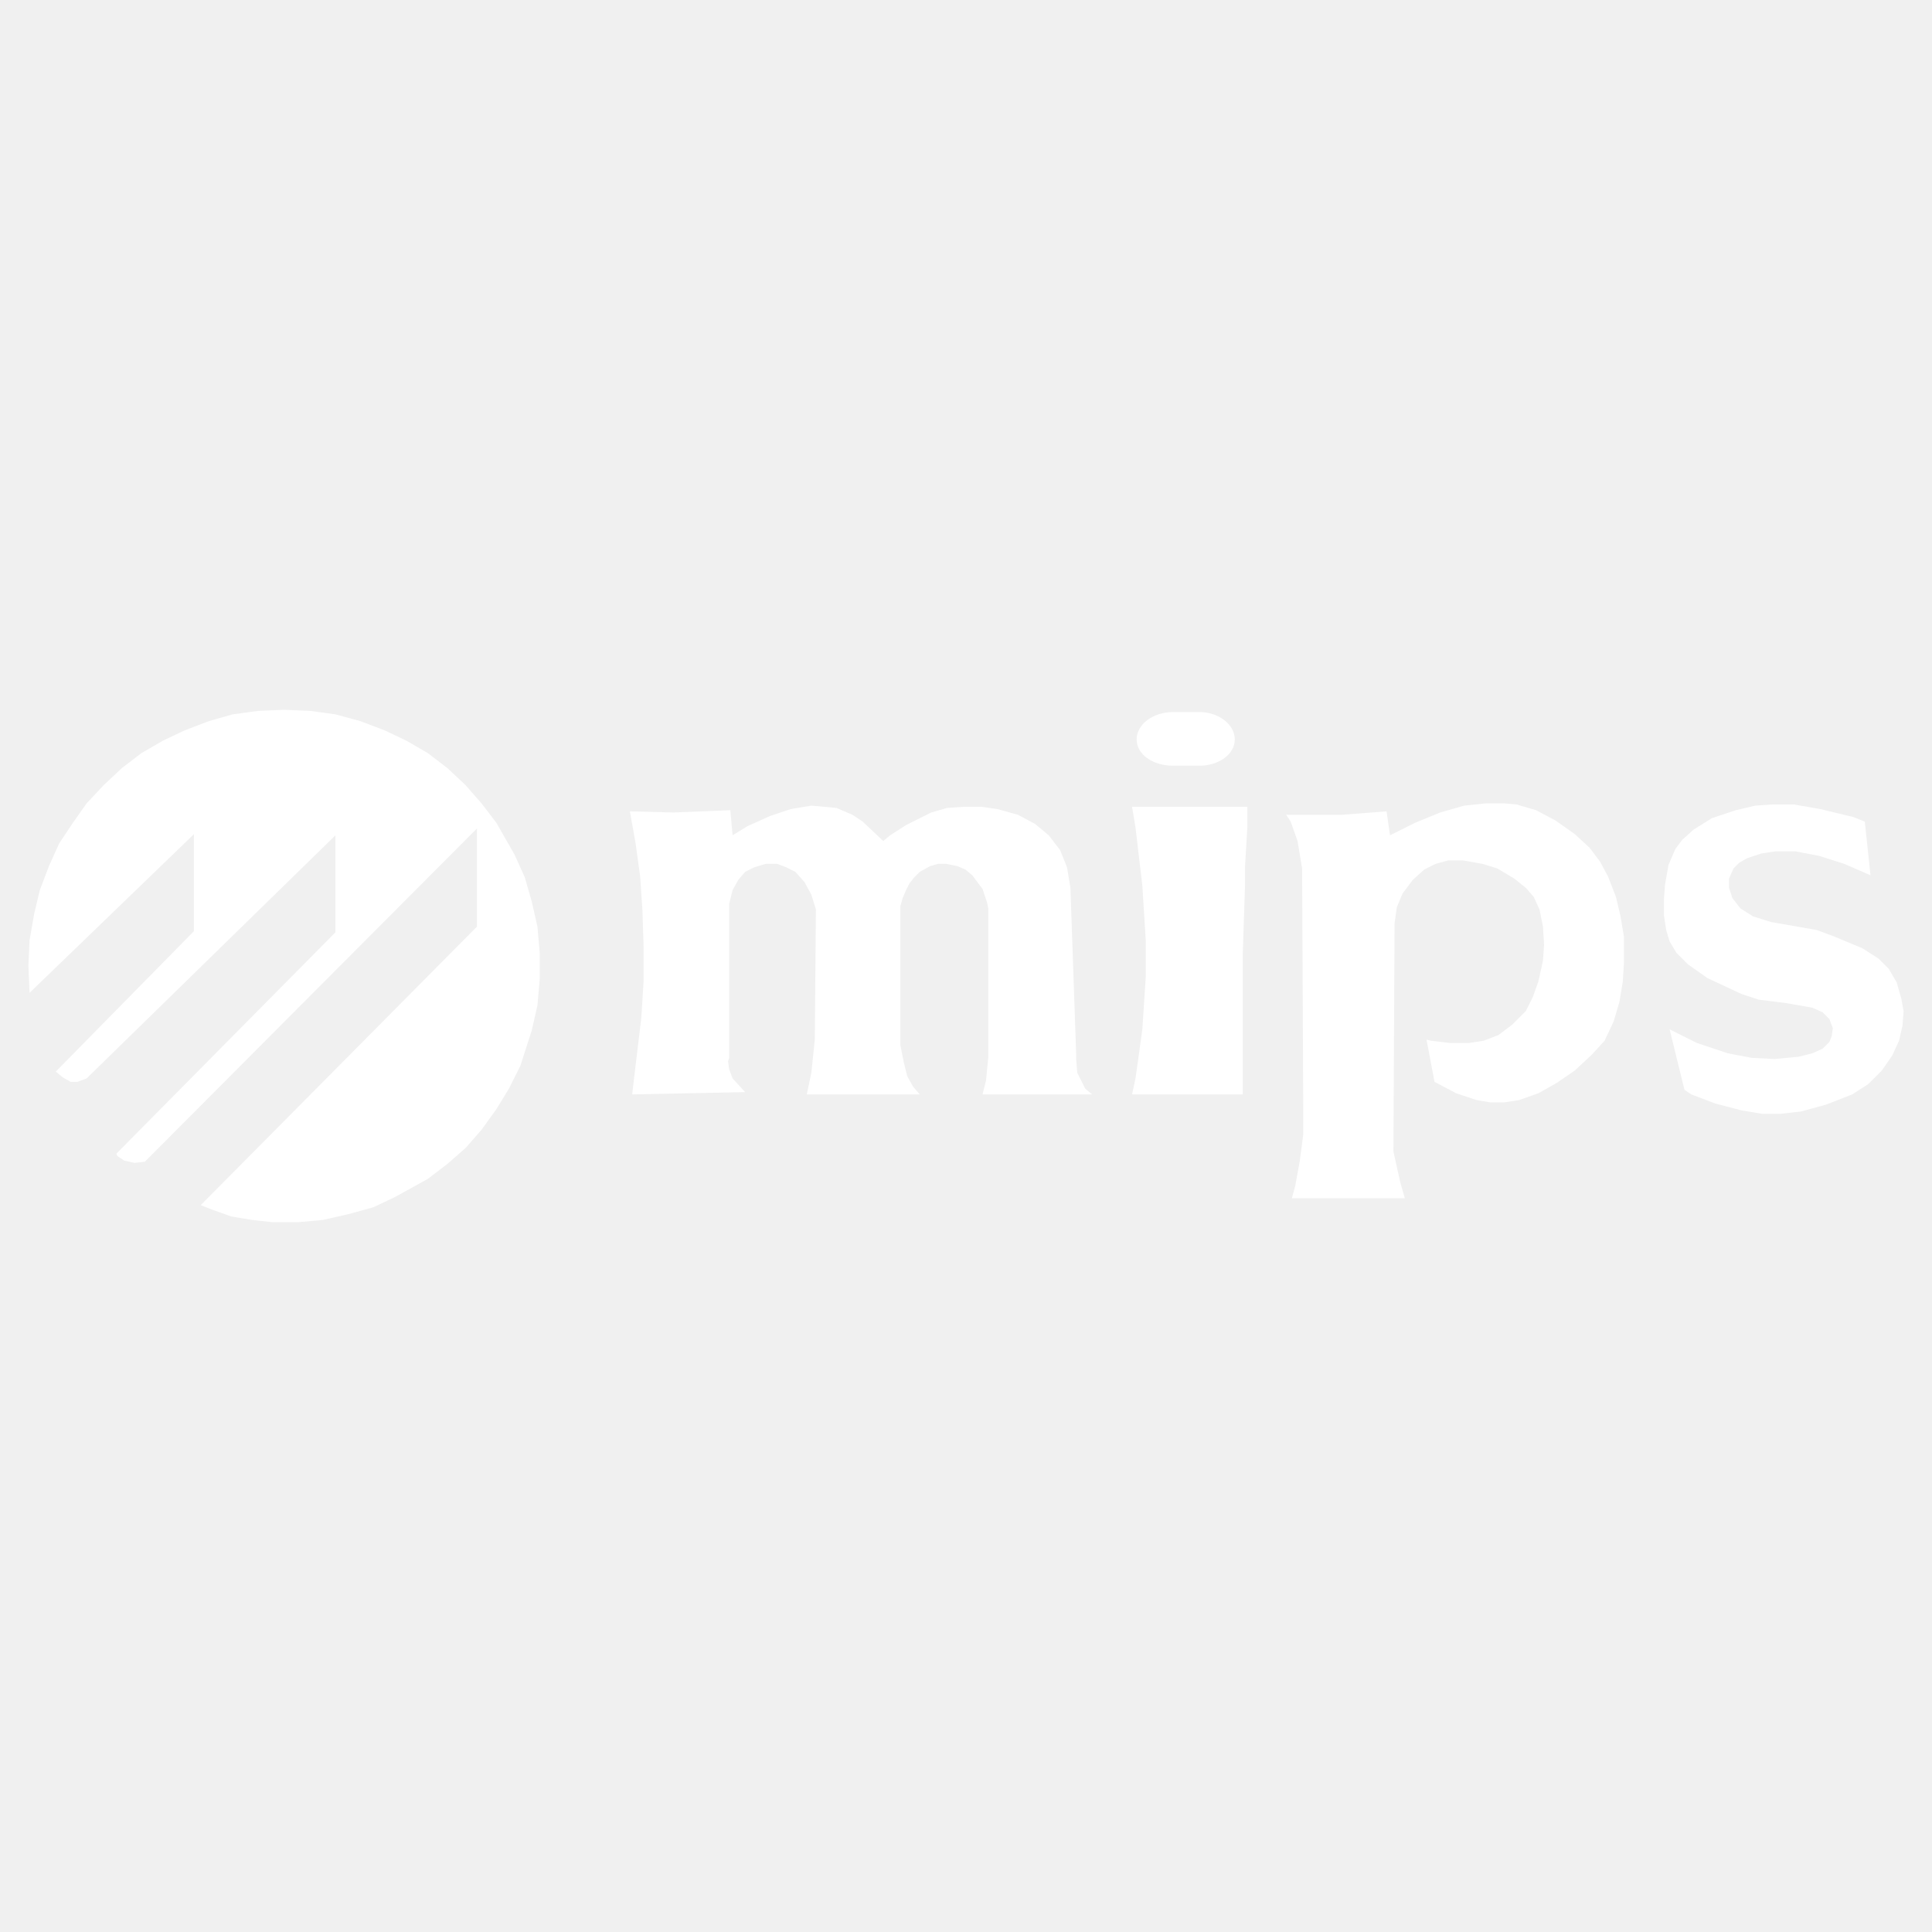
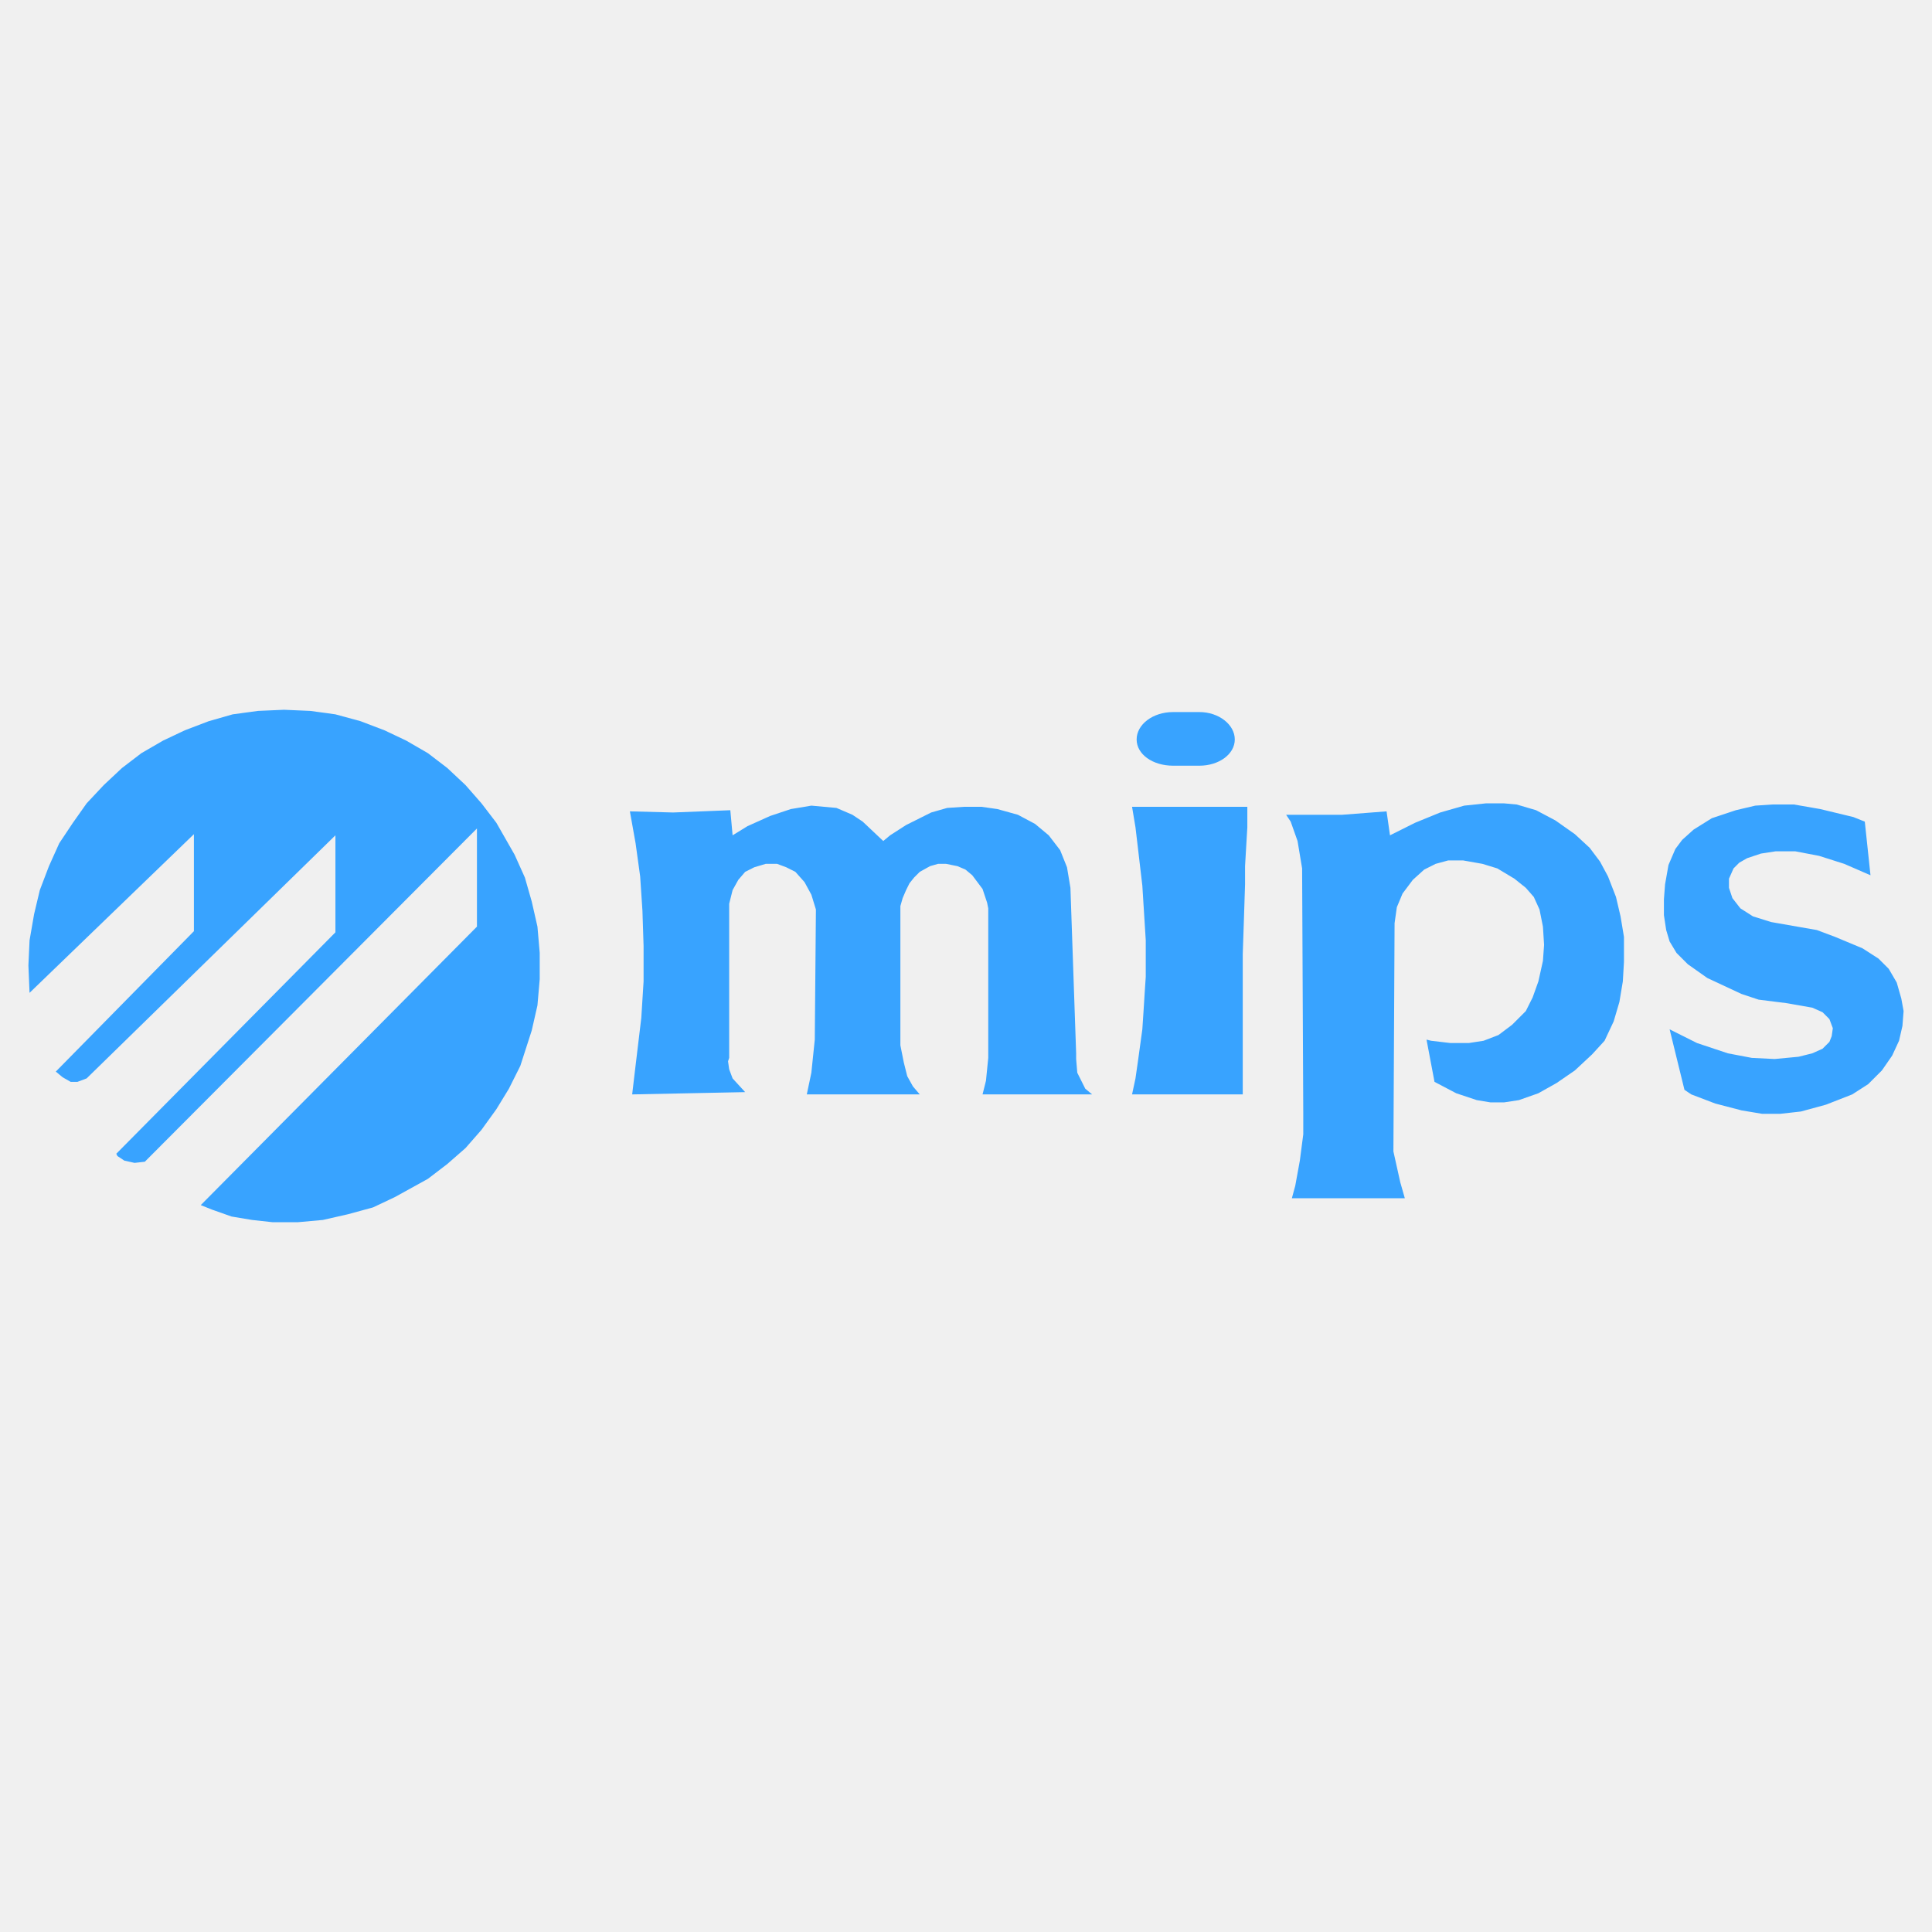
<svg xmlns="http://www.w3.org/2000/svg" width="2500" height="2500" viewBox="0 0 192.756 192.756">
-   <g fill-rule="evenodd" clip-rule="evenodd">
-     <path fill="#ffffff" fill-opacity="0" d="M0 0h192.756v192.756H0V0z" />
-     <path fill="#ffffff" d="M20.029 120.234L47.585 92.45v-9.793l-33.136 33.249-1.024.115-1.025-.228-.684-.455-.113-.229 21.862-22.09V83.34L8.642 107.594l-.911.342h-.683l-.798-.456-.682-.568 13.778-14.007v-9.679L2.949 99.055l-.115-2.734.115-2.505.455-2.619.569-2.391.911-2.391 1.025-2.278 1.367-2.05 1.366-1.935 1.708-1.822 1.822-1.708 1.936-1.48 2.163-1.253 2.164-1.025 2.391-.911 2.391-.683 2.506-.342 2.618-.114 2.619.114 2.505.342 2.506.683 2.391.911 2.164 1.025 2.163 1.253 1.936 1.48 1.822 1.708 1.594 1.822 1.48 1.935 1.822 3.189 1.025 2.277.683 2.391.57 2.506.227 2.619v2.619l-.227 2.619-.57 2.505-1.138 3.53-1.139 2.277-1.253 2.049-1.48 2.051-1.594 1.822-1.822 1.594-1.936 1.48-3.302 1.823-2.164 1.023-2.505.684-2.505.57-2.505.226h-2.505l-2.05-.226-2.049-.342-1.937-.684-1.138-.455z" />
-     <path d="M112.945 109.189l.342-1.595.229-1.594.455-3.303.113-1.707.115-1.822.113-1.709v-3.643l-.113-1.822-.115-1.822-.113-1.822-.229-1.935-.226-1.936-.229-1.936-.342-2.05h11.502v2.05l-.115 1.936-.113 1.936v1.821l-.114 3.53-.115 3.416V109.189h-11.045zM117.045 71.042c-2.049 0-3.643 1.252-3.643 2.733s1.594 2.619 3.643 2.619h2.619c1.936 0 3.531-1.139 3.531-2.619s-1.596-2.733-3.531-2.733h-2.619zM74.345 108.961l-1.253-1.367-.342-.91-.113-.797.113-.342V90.172l.342-1.366.57-1.025.683-.797.91-.456 1.139-.341h1.139l.911.341.91.456.912 1.024.683 1.253.455 1.481-.113 12.981-.342 3.302-.455 2.164h11.272l-.683-.798-.569-1.024-.342-1.367-.341-1.709V90.4l.227-.797.342-.797.341-.683.456-.57.569-.569 1.025-.569.797-.228h.797l1.139.228.797.341.683.569 1.025 1.367.455 1.366.114.569v14.918l-.227 2.277-.342 1.367h10.932l-.684-.57-.797-1.594-.113-1.367v-.568l-.57-16.512-.342-2.05-.684-1.708-1.138-1.48-1.365-1.138-1.709-.911-2.049-.57-1.594-.228h-1.709l-1.707.114-1.595.455-2.505 1.253-1.594 1.025-.683.569-2.05-1.935-1.025-.683-1.594-.684-1.252-.114-1.253-.114-2.05.342-2.049.683-2.278 1.025-1.48.911-.228-2.505-5.693.227-4.327-.113.569 3.188.456 3.302.227 3.416.114 3.53v3.531l-.228 3.643-.683 5.693-.227 1.937 11.273-.228zM142.324 103.723l.797 4.213 2.164 1.138 2.049.684 1.367.226h1.367l1.479-.226 1.937-.684 1.821-1.023 1.822-1.254 1.709-1.594 1.252-1.367.91-1.936.57-1.935.342-2.049.113-1.937v-2.505l-.341-2.049-.455-1.936-.797-2.05-.797-1.48-1.026-1.367-1.48-1.366-1.936-1.366-1.935-1.025-1.936-.569-1.252-.114h-1.822l-2.164.227-2.391.683-2.505 1.025-2.506 1.253-.342-2.391-4.44.342h-5.58l.455.683.684 1.935.455 2.733.115 24.368v2.164l-.341 2.619-.457 2.506-.34 1.252h11.271l-.455-1.594-.684-3.074.116-22.775.226-1.594.571-1.367 1.025-1.366 1.137-1.025 1.138-.569 1.254-.342h1.481l1.935.342 1.481.455 1.707 1.025 1.138.911.797.911.571 1.253.341 1.708.114 1.821-.114 1.595-.455 2.05-.57 1.594-.684 1.365-1.367 1.367-1.365 1.026-1.48.568-1.481.228h-1.822l-1.936-.228-.455-.113zM166.578 102.697l2.733 1.367 3.074 1.026 2.392.455 2.278.113 2.39-.226 1.367-.342 1.024-.457.684-.682.228-.57.113-.797-.341-.91-.684-.684-1.024-.455-2.619-.457-2.732-.342-1.709-.568-3.416-1.594-1.936-1.367-1.138-1.138-.684-1.139-.342-1.139-.226-1.48v-1.594l.113-1.481.342-1.935.683-1.594.682-.912 1.139-1.024 1.822-1.139 2.393-.797 1.935-.456 1.707-.113h2.164l2.619.455 3.303.797 1.139.456.568 5.351L184 86.187l-2.506-.797-2.39-.456h-1.936l-1.48.228-1.368.456-.797.455-.568.569-.455 1.025v.911l.342 1.025.797 1.024 1.252.798 1.822.569 4.555.797 1.822.683 2.732 1.139 1.594 1.025 1.025 1.024.797 1.367.455 1.594.229 1.252-.115 1.48-.34 1.481-.684 1.48-1.025 1.481-1.367 1.367-1.594 1.025-2.619 1.024-2.504.683-2.051.229h-1.82l-2.051-.342-2.619-.683-2.391-.911-.683-.457-1.481-6.035z" fill="#ffffff" />
+   <g fill-rule="evenodd" clip-rule="evenodd" fill="#0066B3">
+     <path fill="#38a3ff" fill-opacity="0" d="M0 0h192.756v192.756H0V0z" />
+     <path fill="#38a3ff" d="M20.029 120.234L47.585 92.45v-9.793l-33.136 33.249-1.024.115-1.025-.228-.684-.455-.113-.229 21.862-22.09V83.34L8.642 107.594l-.911.342h-.683l-.798-.456-.682-.568 13.778-14.007v-9.679L2.949 99.055l-.115-2.734.115-2.505.455-2.619.569-2.391.911-2.391 1.025-2.278 1.367-2.05 1.366-1.935 1.708-1.822 1.822-1.708 1.936-1.48 2.163-1.253 2.164-1.025 2.391-.911 2.391-.683 2.506-.342 2.618-.114 2.619.114 2.505.342 2.506.683 2.391.911 2.164 1.025 2.163 1.253 1.936 1.48 1.822 1.708 1.594 1.822 1.48 1.935 1.822 3.189 1.025 2.277.683 2.391.57 2.506.227 2.619v2.619l-.227 2.619-.57 2.505-1.138 3.53-1.139 2.277-1.253 2.049-1.48 2.051-1.594 1.822-1.822 1.594-1.936 1.48-3.302 1.823-2.164 1.023-2.505.684-2.505.57-2.505.226h-2.505l-2.05-.226-2.049-.342-1.937-.684-1.138-.455z" />
+     <path d="M112.945 109.189l.342-1.595.229-1.594.455-3.303.113-1.707.115-1.822.113-1.709v-3.643l-.113-1.822-.115-1.822-.113-1.822-.229-1.935-.226-1.936-.229-1.936-.342-2.05h11.502v2.05l-.115 1.936-.113 1.936v1.821l-.114 3.53-.115 3.416V109.189h-11.045zM117.045 71.042c-2.049 0-3.643 1.252-3.643 2.733s1.594 2.619 3.643 2.619h2.619c1.936 0 3.531-1.139 3.531-2.619s-1.596-2.733-3.531-2.733h-2.619zM74.345 108.961l-1.253-1.367-.342-.91-.113-.797.113-.342V90.172l.342-1.366.57-1.025.683-.797.91-.456 1.139-.341h1.139l.911.341.91.456.912 1.024.683 1.253.455 1.481-.113 12.981-.342 3.302-.455 2.164h11.272l-.683-.798-.569-1.024-.342-1.367-.341-1.709V90.4l.227-.797.342-.797.341-.683.456-.57.569-.569 1.025-.569.797-.228h.797l1.139.228.797.341.683.569 1.025 1.367.455 1.366.114.569v14.918l-.227 2.277-.342 1.367h10.932l-.684-.57-.797-1.594-.113-1.367v-.568l-.57-16.512-.342-2.05-.684-1.708-1.138-1.48-1.365-1.138-1.709-.911-2.049-.57-1.594-.228h-1.709l-1.707.114-1.595.455-2.505 1.253-1.594 1.025-.683.569-2.05-1.935-1.025-.683-1.594-.684-1.252-.114-1.253-.114-2.05.342-2.049.683-2.278 1.025-1.48.911-.228-2.505-5.693.227-4.327-.113.569 3.188.456 3.302.227 3.416.114 3.53v3.531l-.228 3.643-.683 5.693-.227 1.937 11.273-.228zM142.324 103.723l.797 4.213 2.164 1.138 2.049.684 1.367.226h1.367l1.479-.226 1.937-.684 1.821-1.023 1.822-1.254 1.709-1.594 1.252-1.367.91-1.936.57-1.935.342-2.049.113-1.937v-2.505l-.341-2.049-.455-1.936-.797-2.05-.797-1.48-1.026-1.367-1.48-1.366-1.936-1.366-1.935-1.025-1.936-.569-1.252-.114h-1.822l-2.164.227-2.391.683-2.505 1.025-2.506 1.253-.342-2.391-4.44.342h-5.58l.455.683.684 1.935.455 2.733.115 24.368v2.164l-.341 2.619-.457 2.506-.34 1.252h11.271l-.455-1.594-.684-3.074.116-22.775.226-1.594.571-1.367 1.025-1.366 1.137-1.025 1.138-.569 1.254-.342h1.481l1.935.342 1.481.455 1.707 1.025 1.138.911.797.911.571 1.253.341 1.708.114 1.821-.114 1.595-.455 2.05-.57 1.594-.684 1.365-1.367 1.367-1.365 1.026-1.48.568-1.481.228h-1.822l-1.936-.228-.455-.113zM166.578 102.697l2.733 1.367 3.074 1.026 2.392.455 2.278.113 2.39-.226 1.367-.342 1.024-.457.684-.682.228-.57.113-.797-.341-.91-.684-.684-1.024-.455-2.619-.457-2.732-.342-1.709-.568-3.416-1.594-1.936-1.367-1.138-1.138-.684-1.139-.342-1.139-.226-1.48v-1.594l.113-1.481.342-1.935.683-1.594.682-.912 1.139-1.024 1.822-1.139 2.393-.797 1.935-.456 1.707-.113h2.164l2.619.455 3.303.797 1.139.456.568 5.351L184 86.187l-2.506-.797-2.39-.456h-1.936l-1.48.228-1.368.456-.797.455-.568.569-.455 1.025v.911l.342 1.025.797 1.024 1.252.798 1.822.569 4.555.797 1.822.683 2.732 1.139 1.594 1.025 1.025 1.024.797 1.367.455 1.594.229 1.252-.115 1.48-.34 1.481-.684 1.48-1.025 1.481-1.367 1.367-1.594 1.025-2.619 1.024-2.504.683-2.051.229h-1.82l-2.051-.342-2.619-.683-2.391-.911-.683-.457-1.481-6.035z" fill="#38a3ff" />
  </g>
</svg>
